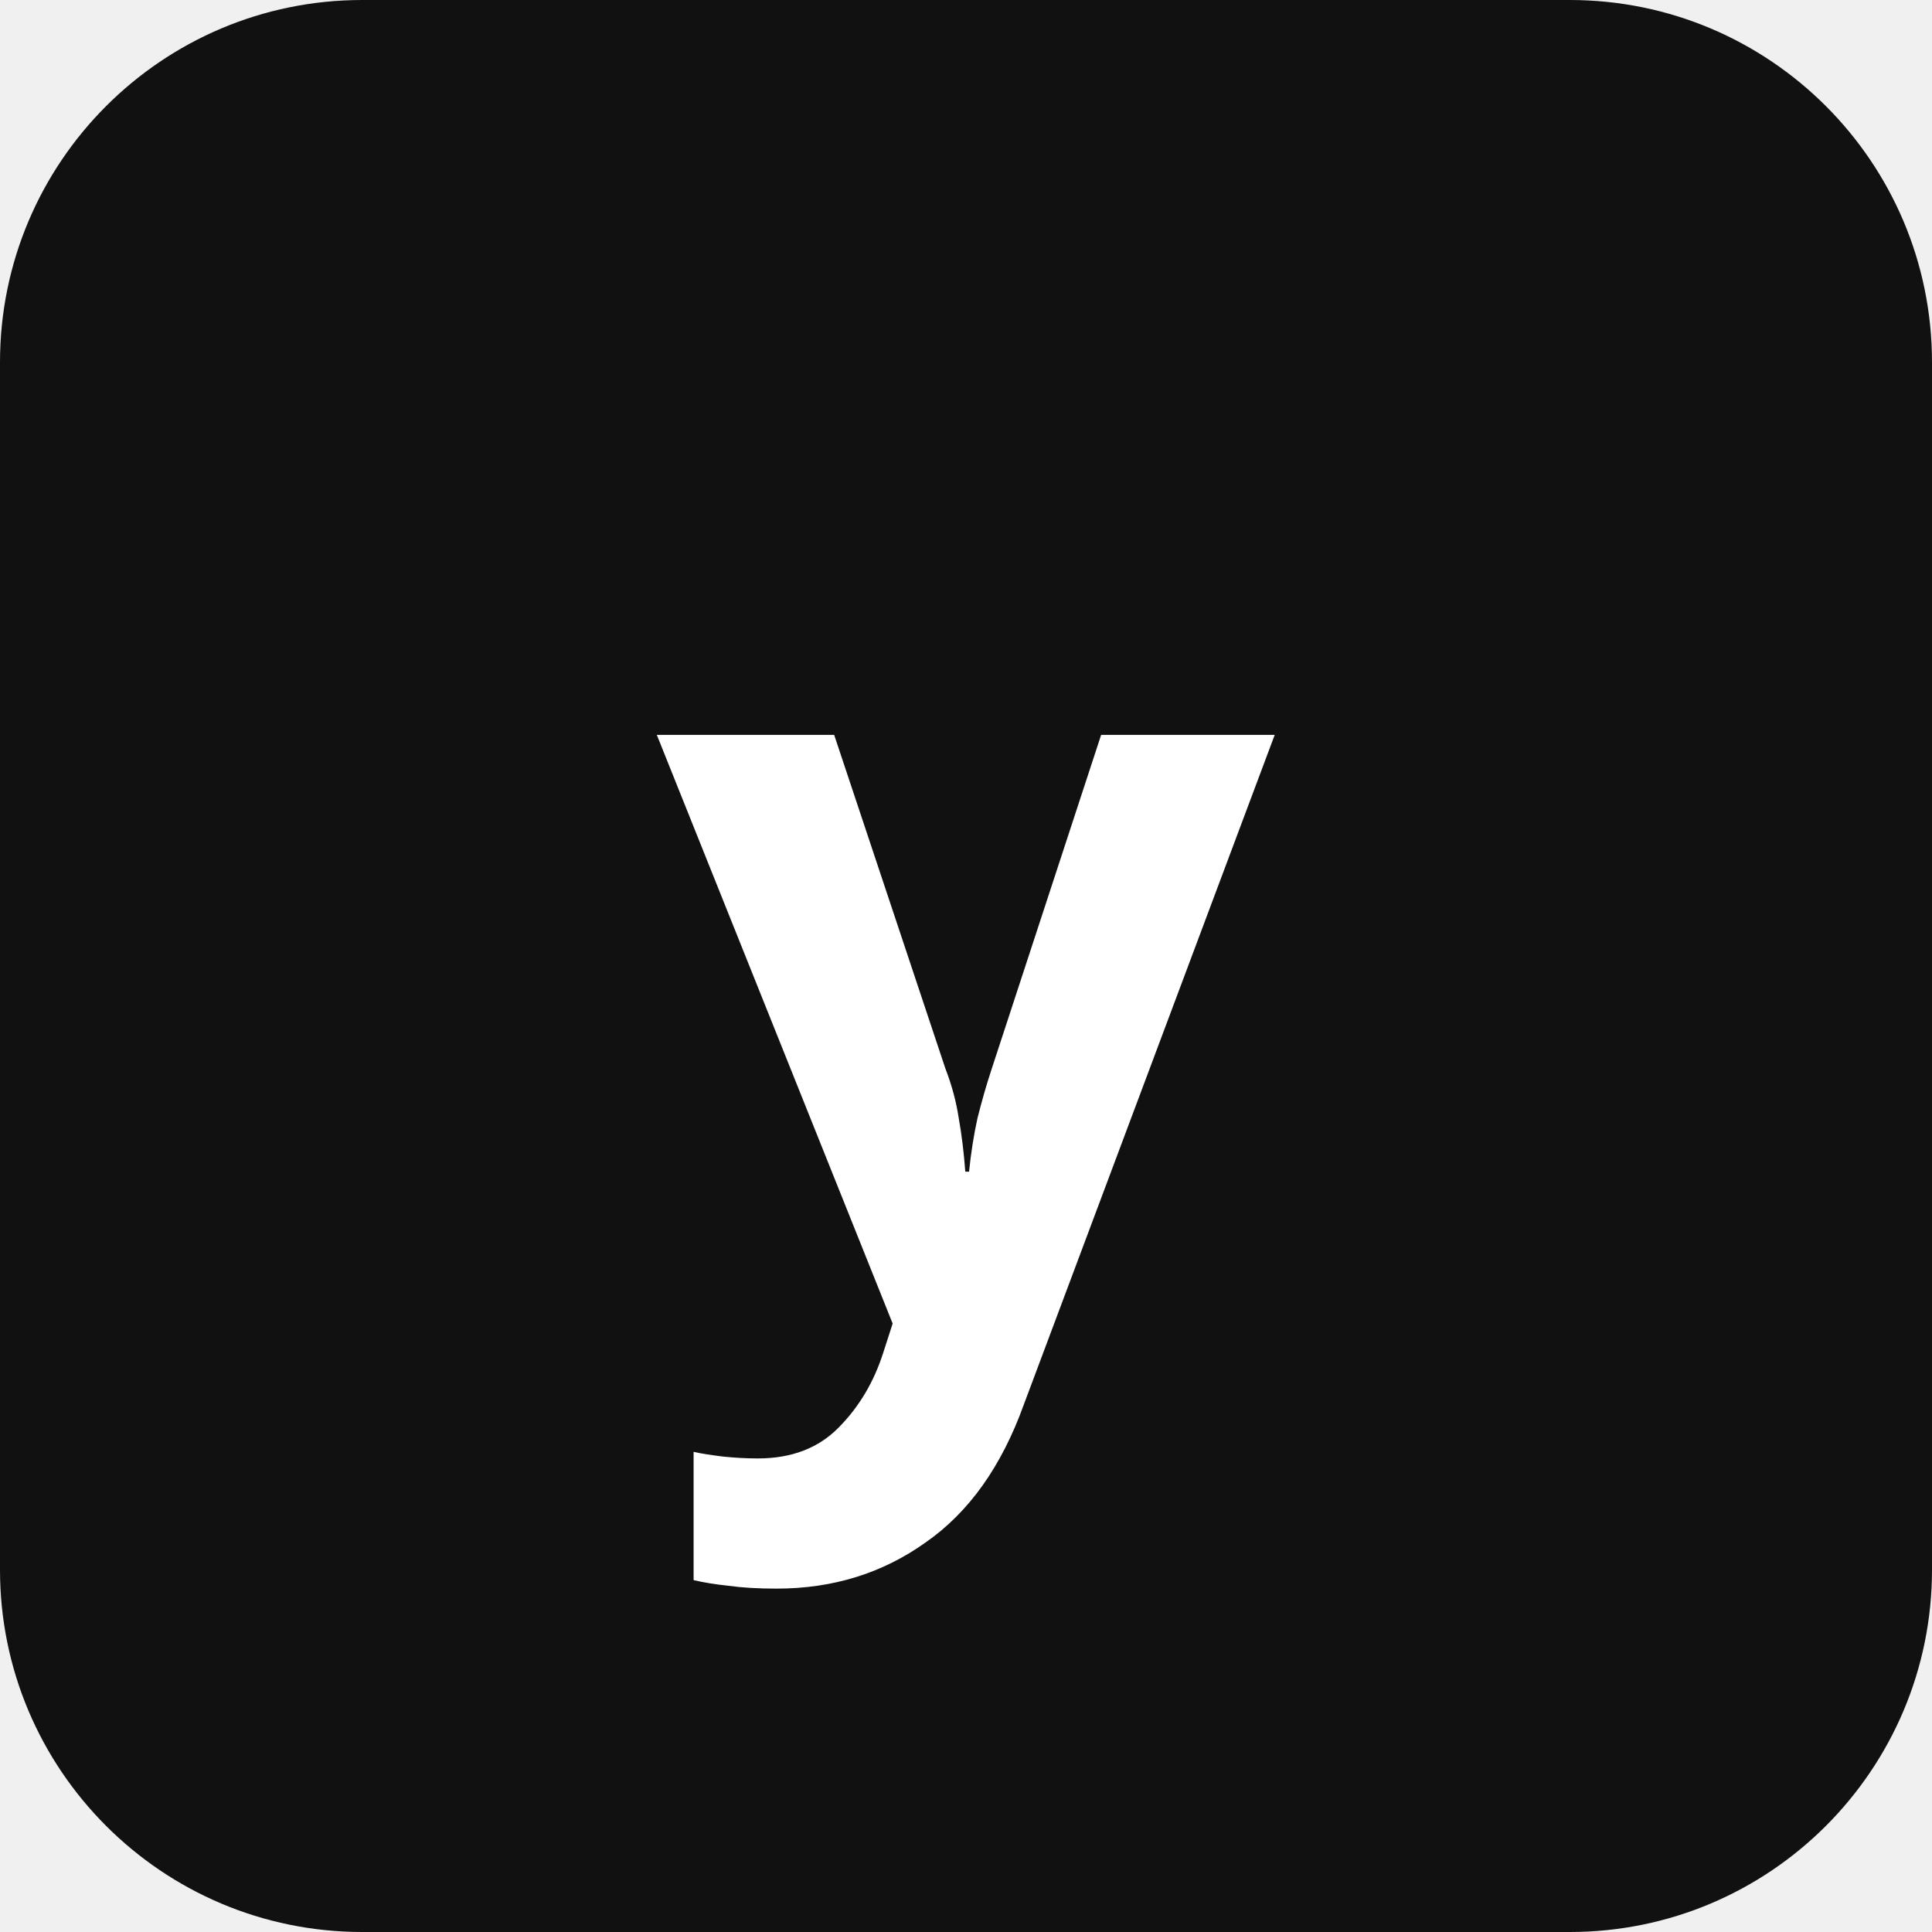
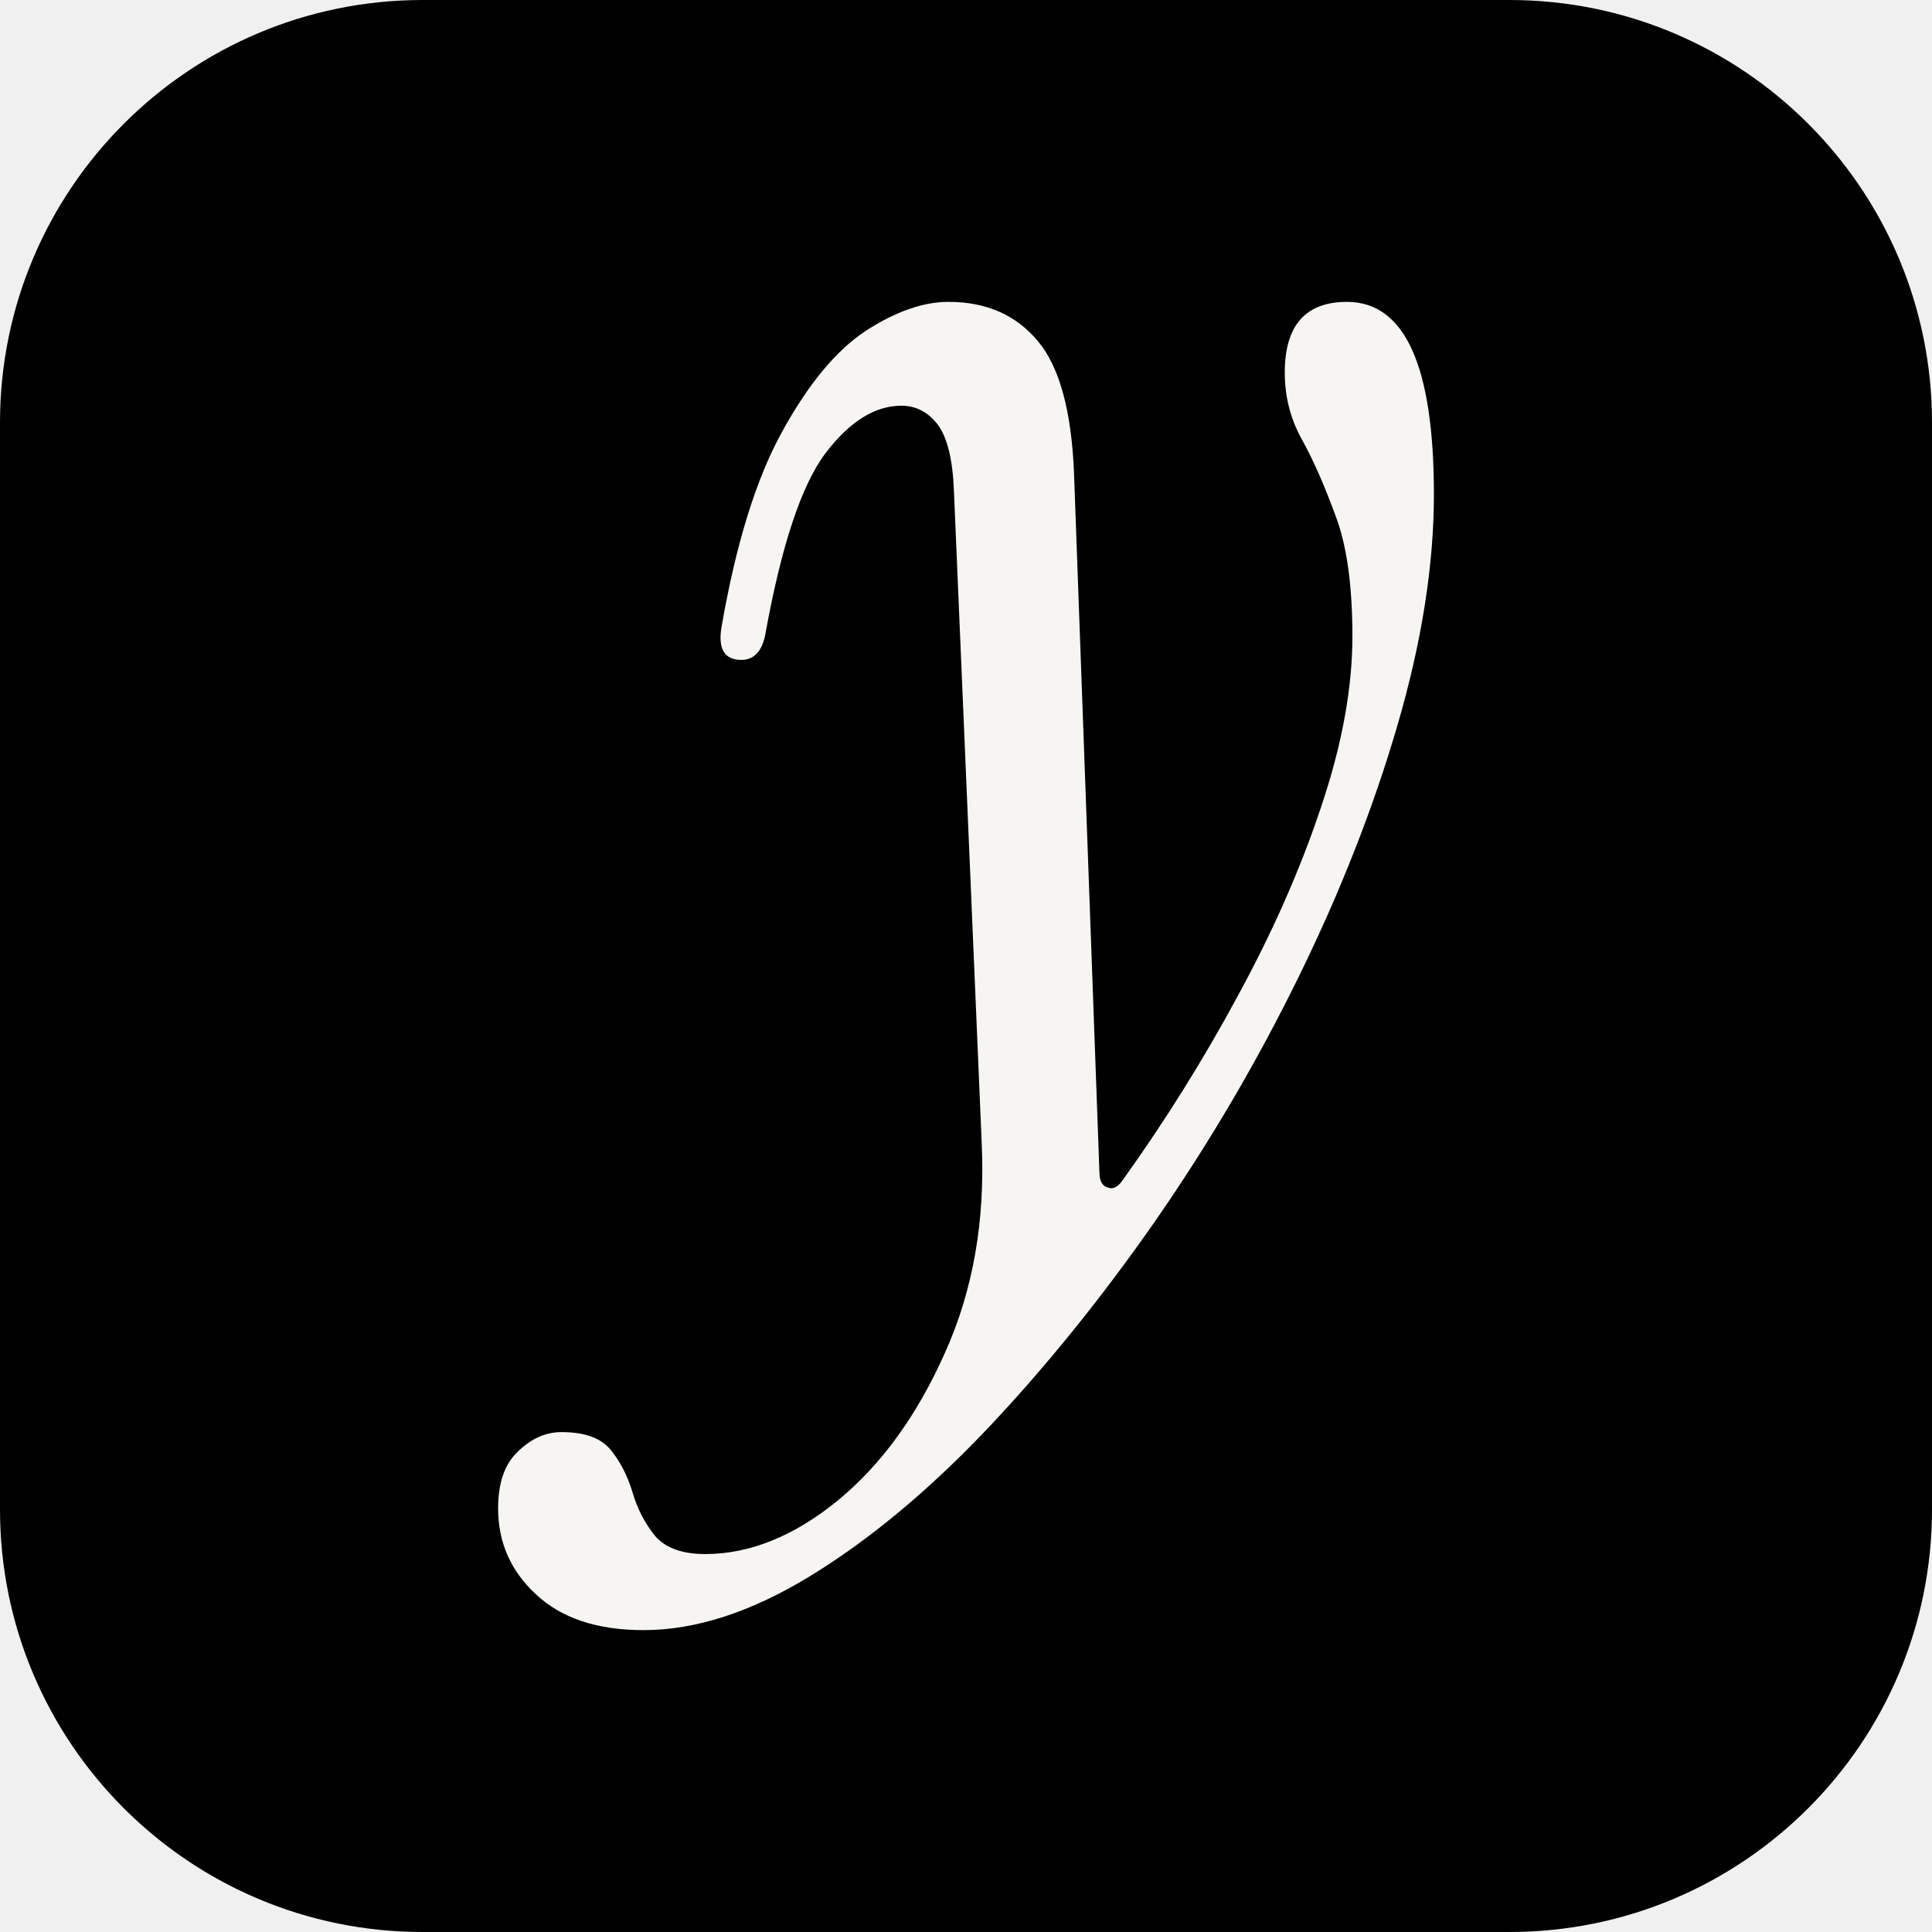
<svg xmlns="http://www.w3.org/2000/svg" viewBox="0 0 32 32">
-   <rect width="32" height="32" rx="6" fill="#111" />
-   <text x="16" y="22" font-family="system-ui, sans-serif" font-size="18" font-weight="700" text-anchor="middle" fill="#fff">y</text>
+   <rect width="32" height="32" rx="7" fill="#000" />
+   <path fill="#f6f5f1" d="M10.66 27L10.66 27Q9.51 27 8.88 26.41Q8.25 25.83 8.25 24.98L8.25 24.98Q8.25 24.35 8.58 24.04Q8.91 23.72 9.30 23.72L9.30 23.72Q9.88 23.72 10.12 24.02Q10.36 24.32 10.48 24.73Q10.60 25.13 10.85 25.44Q11.11 25.74 11.68 25.74L11.68 25.74Q12.79 25.74 13.88 24.85Q14.96 23.96 15.65 22.41Q16.35 20.86 16.26 18.93L16.26 18.93L15.80 8.13Q15.77 7.35 15.53 7.03Q15.29 6.72 14.93 6.72L14.93 6.72Q14.27 6.72 13.67 7.51Q13.07 8.31 12.67 10.54L12.67 10.54Q12.58 10.93 12.28 10.93L12.28 10.93Q11.86 10.93 11.95 10.39L11.95 10.39Q12.31 8.31 12.96 7.14Q13.61 5.96 14.34 5.48Q15.08 5.00 15.71 5.00L15.71 5.00Q16.65 5.00 17.19 5.65Q17.73 6.29 17.79 7.86L17.79 7.86L18.21 19.42Q18.21 19.63 18.35 19.67Q18.48 19.72 18.60 19.54L18.60 19.54Q19.66 18.06 20.51 16.48Q21.37 14.90 21.88 13.37Q22.40 11.83 22.40 10.54L22.40 10.54Q22.40 9.27 22.12 8.54Q21.85 7.80 21.57 7.29Q21.28 6.78 21.28 6.17L21.28 6.17Q21.28 5.00 22.31 5.00L22.31 5.00Q23.75 5.00 23.75 8.19L23.75 8.19Q23.75 9.94 23.15 12.00Q22.55 14.06 21.51 16.18Q20.47 18.30 19.13 20.23Q17.79 22.15 16.33 23.69Q14.87 25.22 13.41 26.11Q11.95 27 10.66 27Z" />
</svg>
